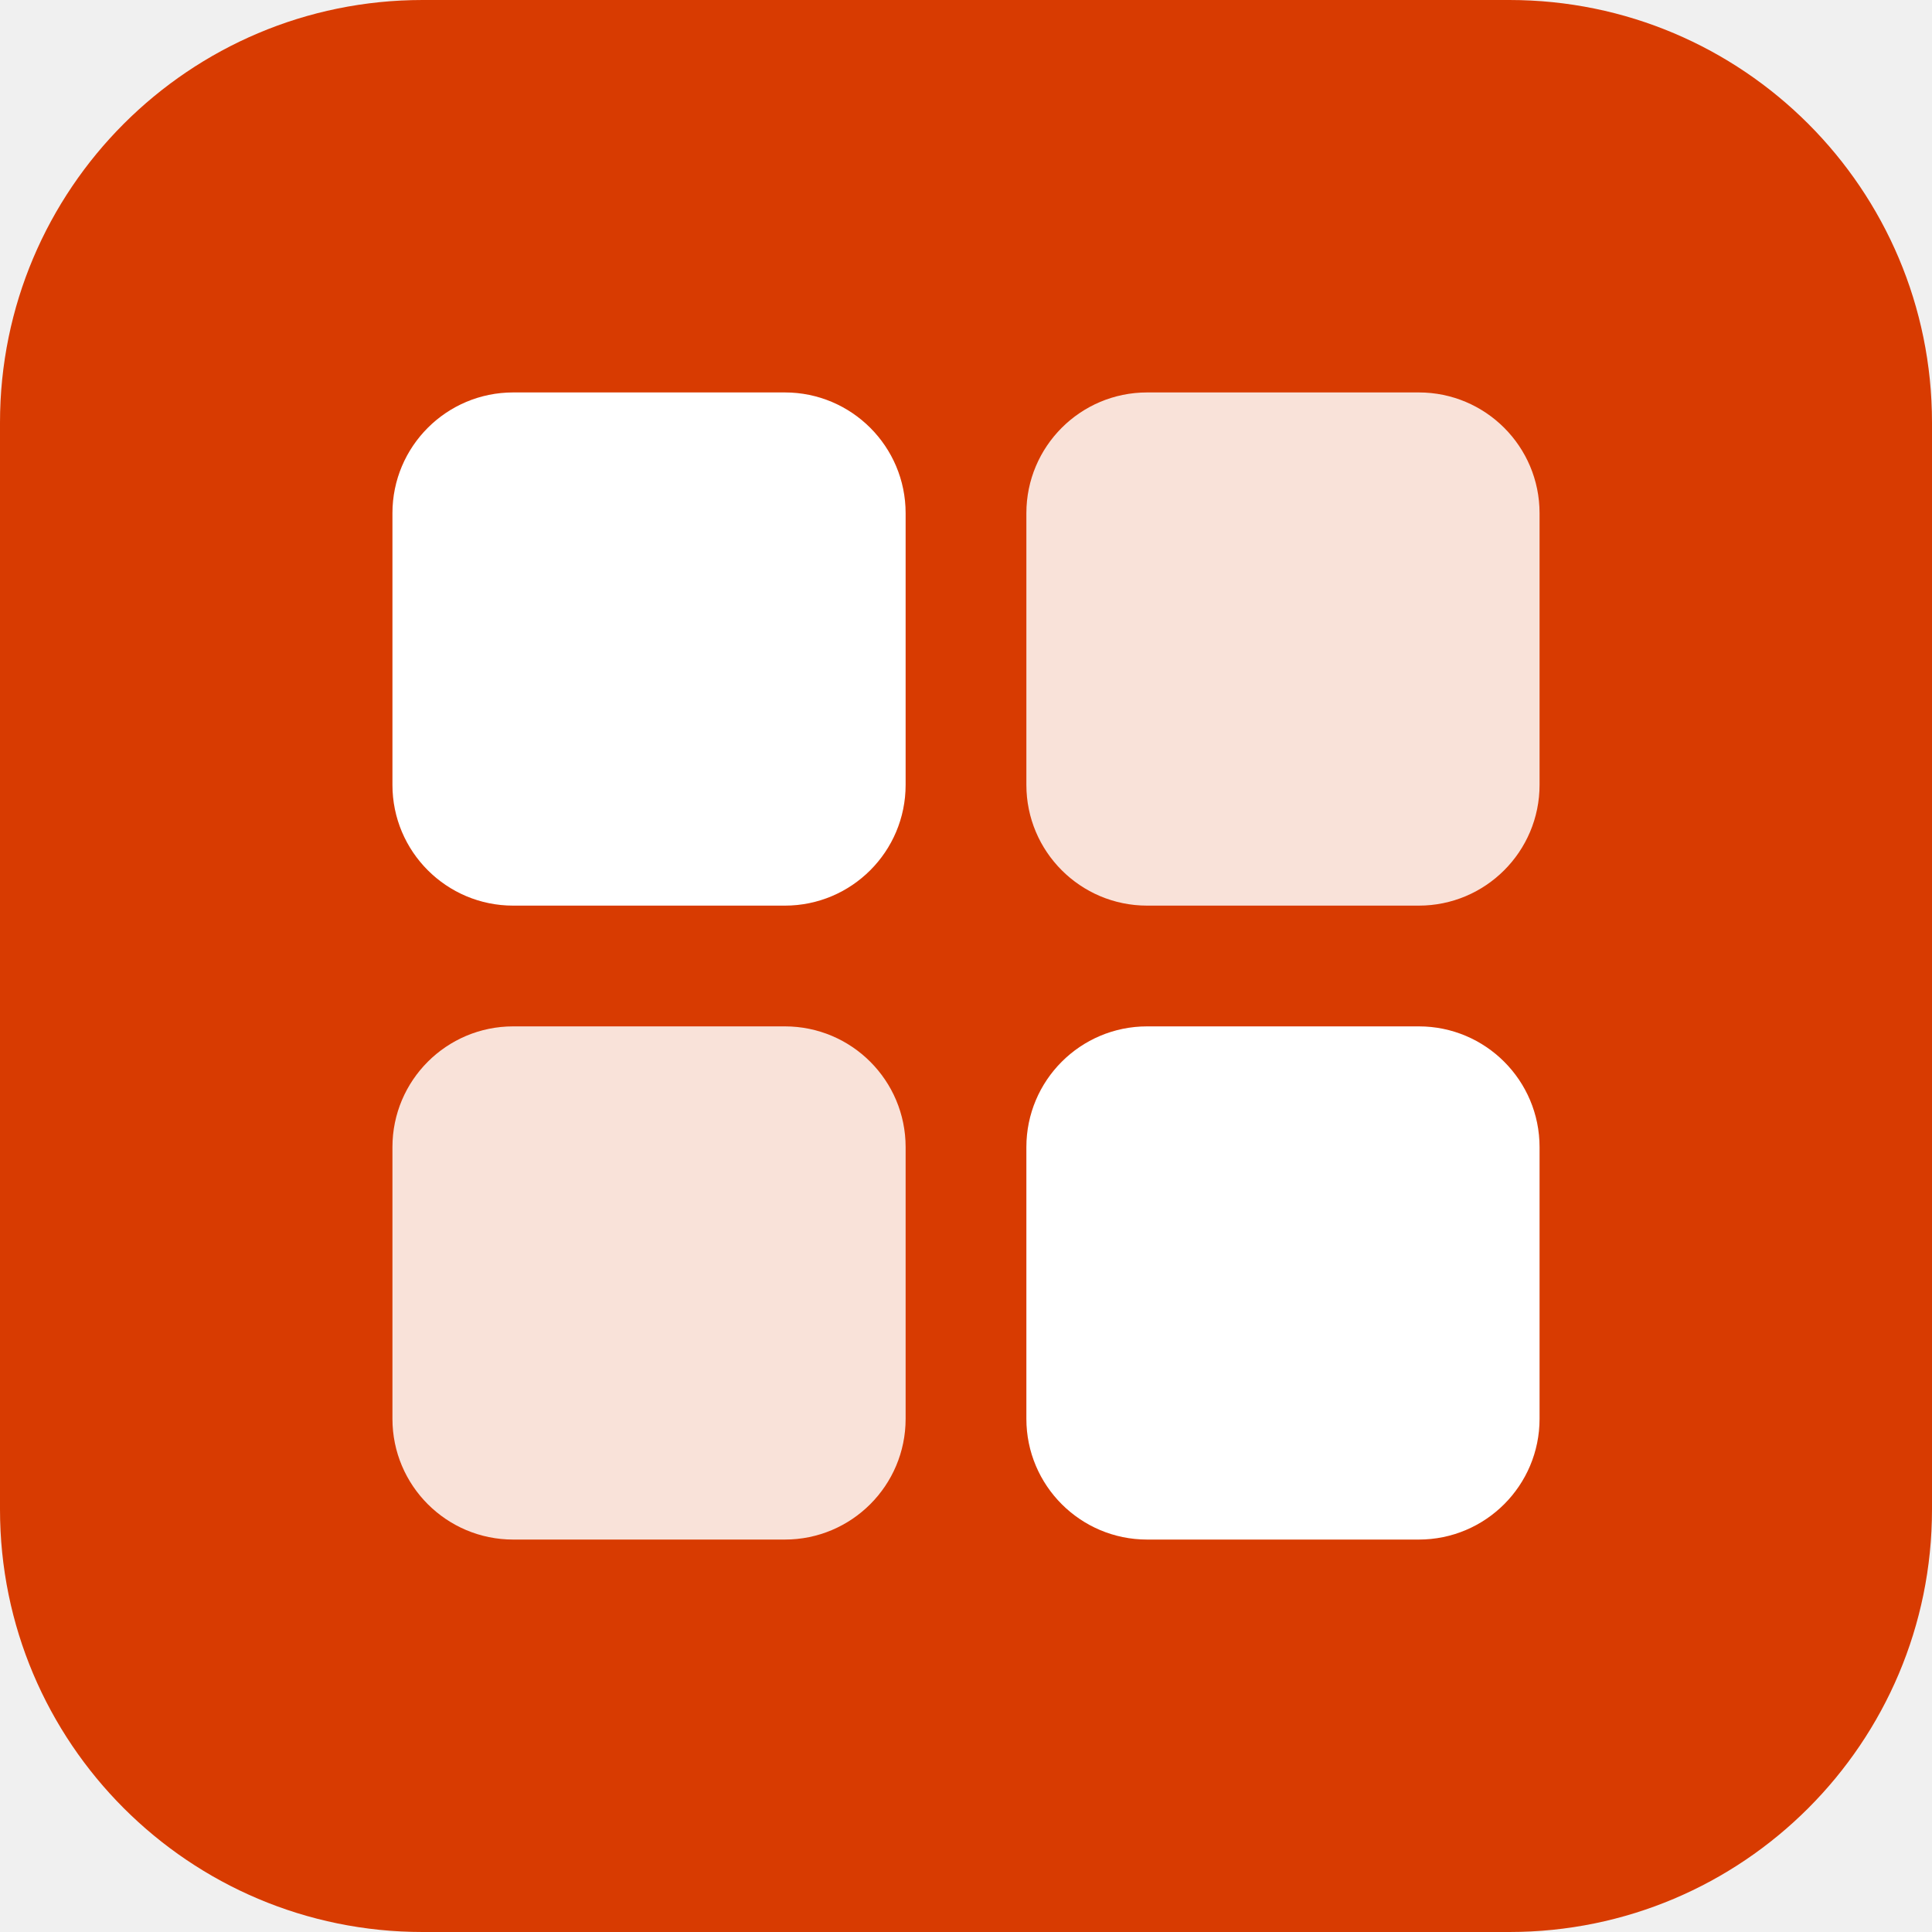
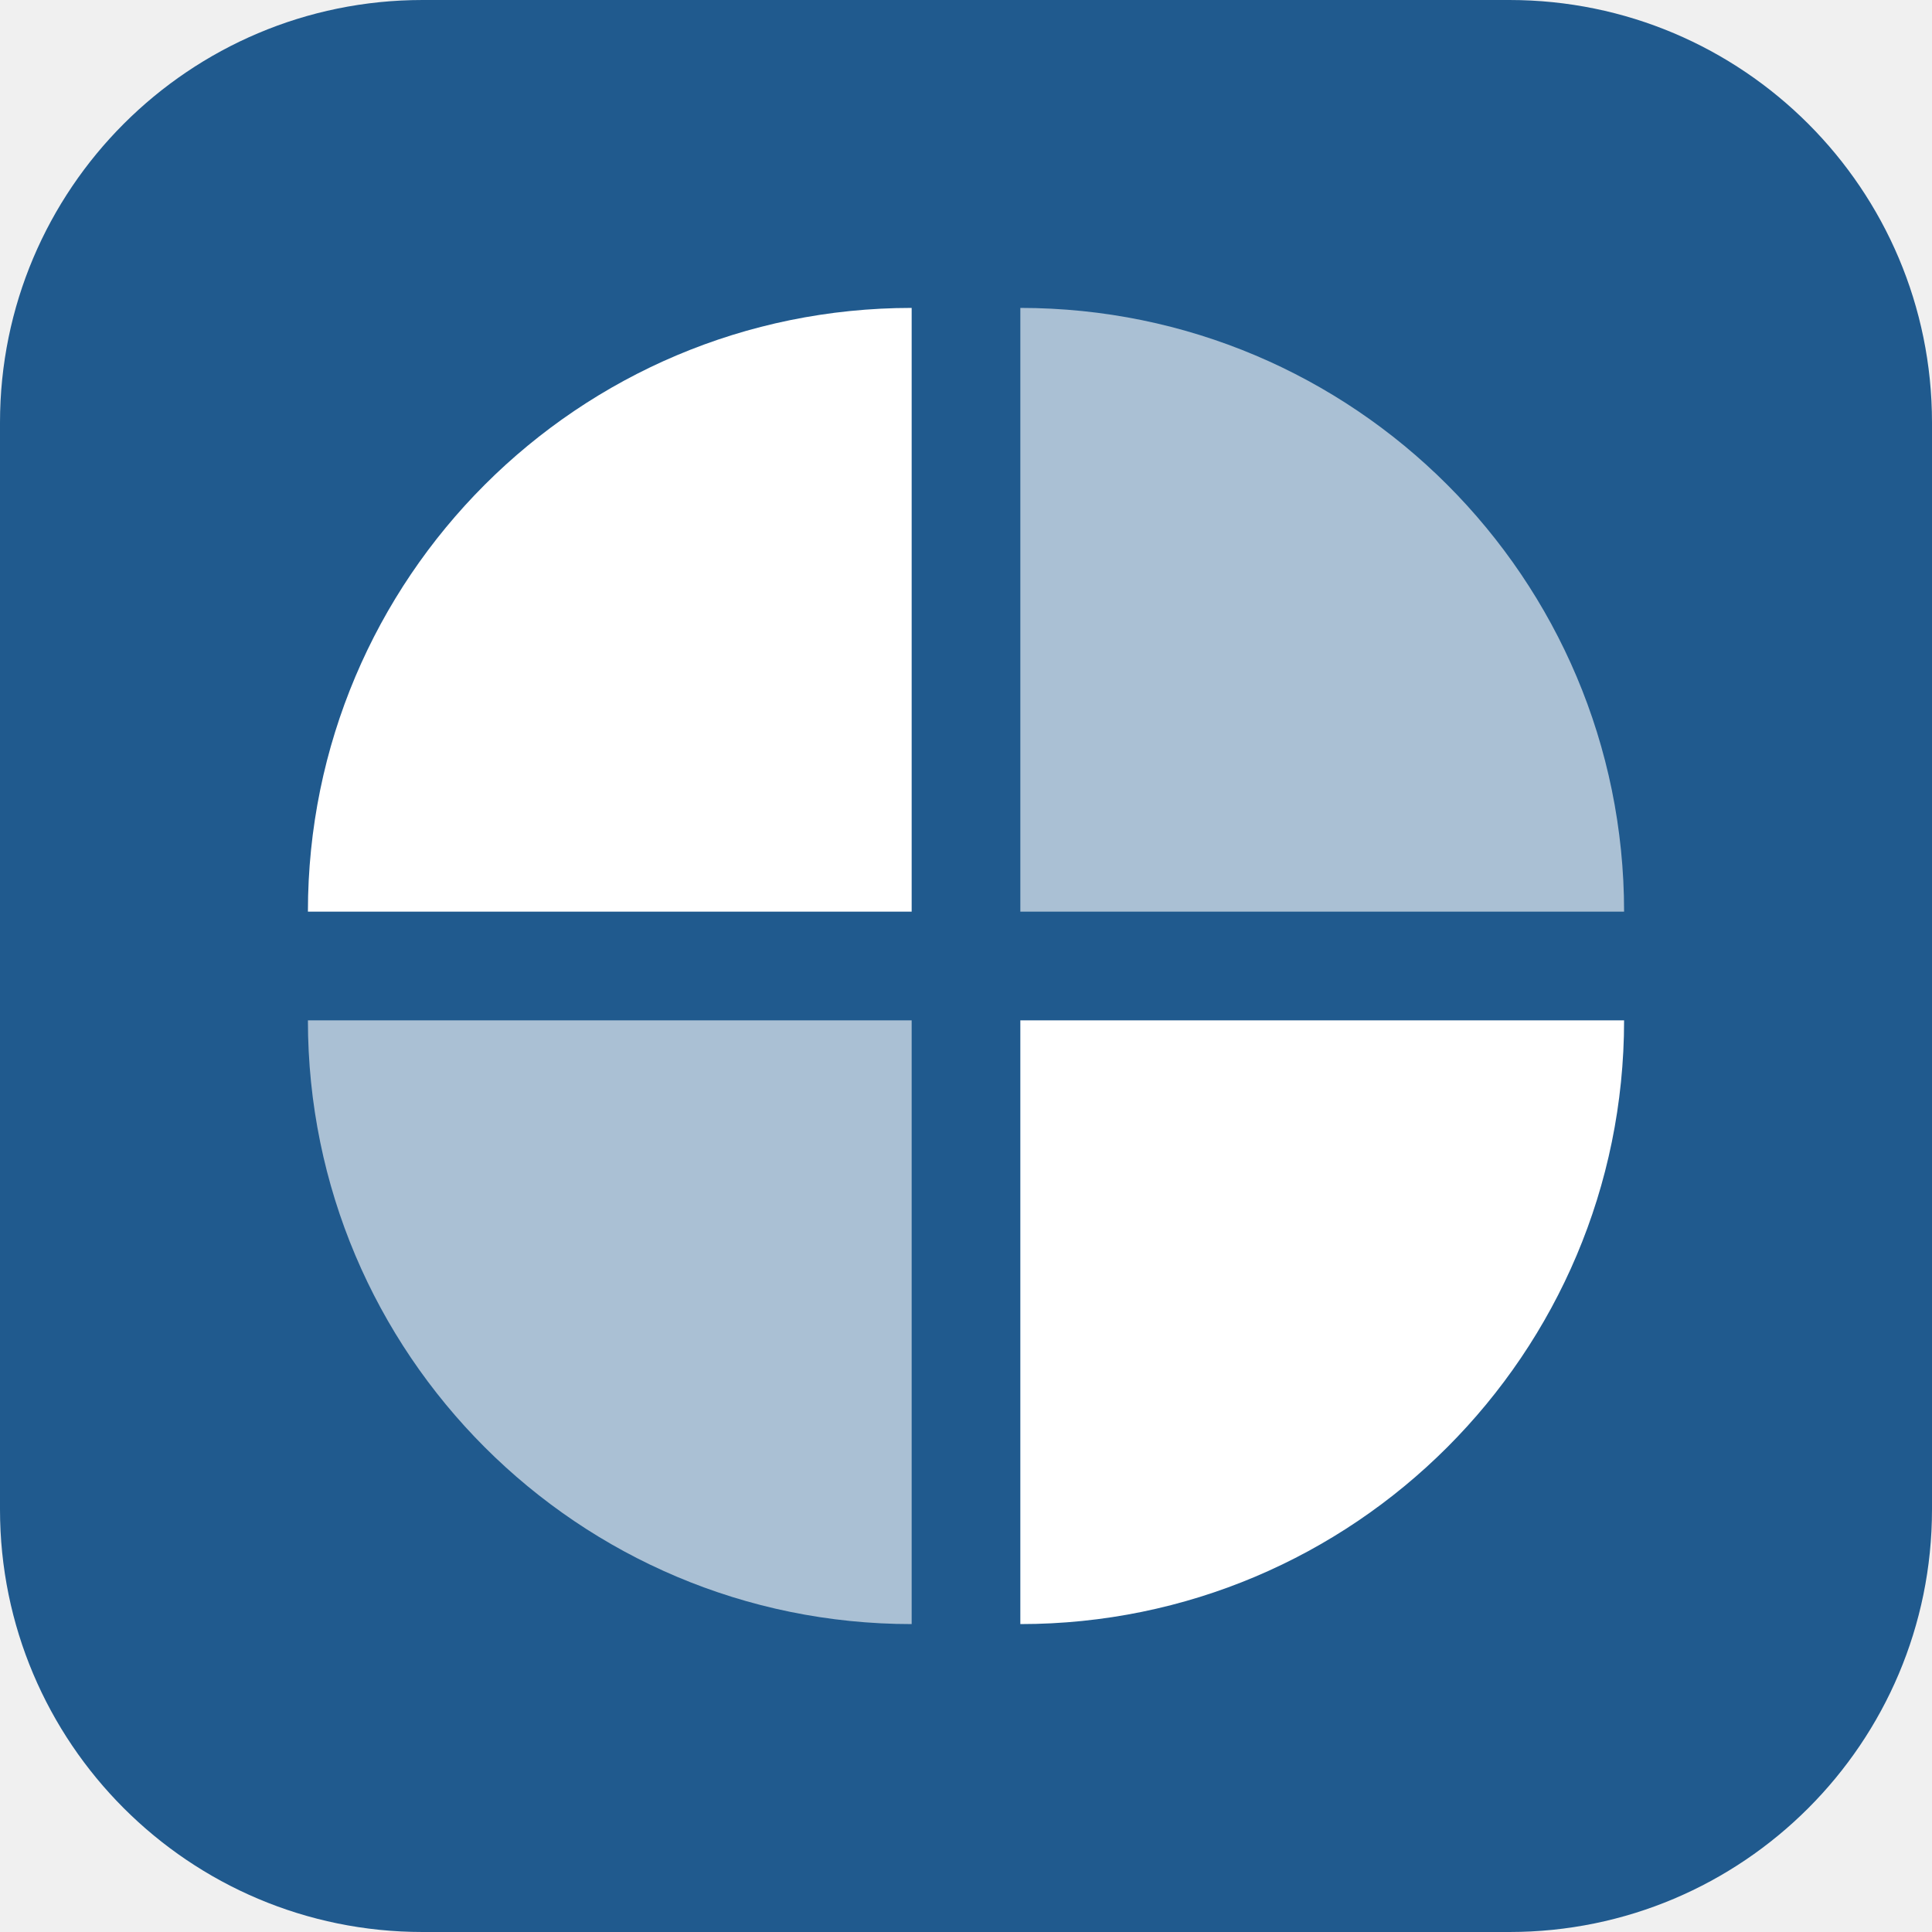
<svg xmlns="http://www.w3.org/2000/svg" viewBox="0 0 32 32" role="img" aria-label="MatOffice">
-   <rect width="32" height="32" rx="7" fill="#D83B01" />
-   <rect x="6.5" y="6.5" width="8.5" height="8.5" rx="2" fill="#fff" />
-   <rect x="17" y="6.5" width="8.5" height="8.5" rx="2" fill="#fff" fill-opacity=".85" />
-   <rect x="6.5" y="17" width="8.5" height="8.5" rx="2" fill="#fff" fill-opacity=".85" />
-   <rect x="17" y="17" width="8.5" height="8.5" rx="2" fill="#fff" />
+   <rect width="32" height="32" rx="7" fill="#205A8E" />
+   <path d="M15.1 15.1H5.1A10 10 0 0 1 15.1 5.1z" fill="#FFFFFF" />
+   <path d="M16.9 15.1V5.1A10 10 0 0 1 26.9 15.1z" fill="#AAC0D4" />
+   <path d="M16.9 16.9H26.9A10 10 0 0 1 16.9 26.9z" fill="#FFFFFF" />
+   <path d="M15.1 16.9V26.9A10 10 0 0 1 5.1 16.9z" fill="#AAC0D4" />
</svg>
